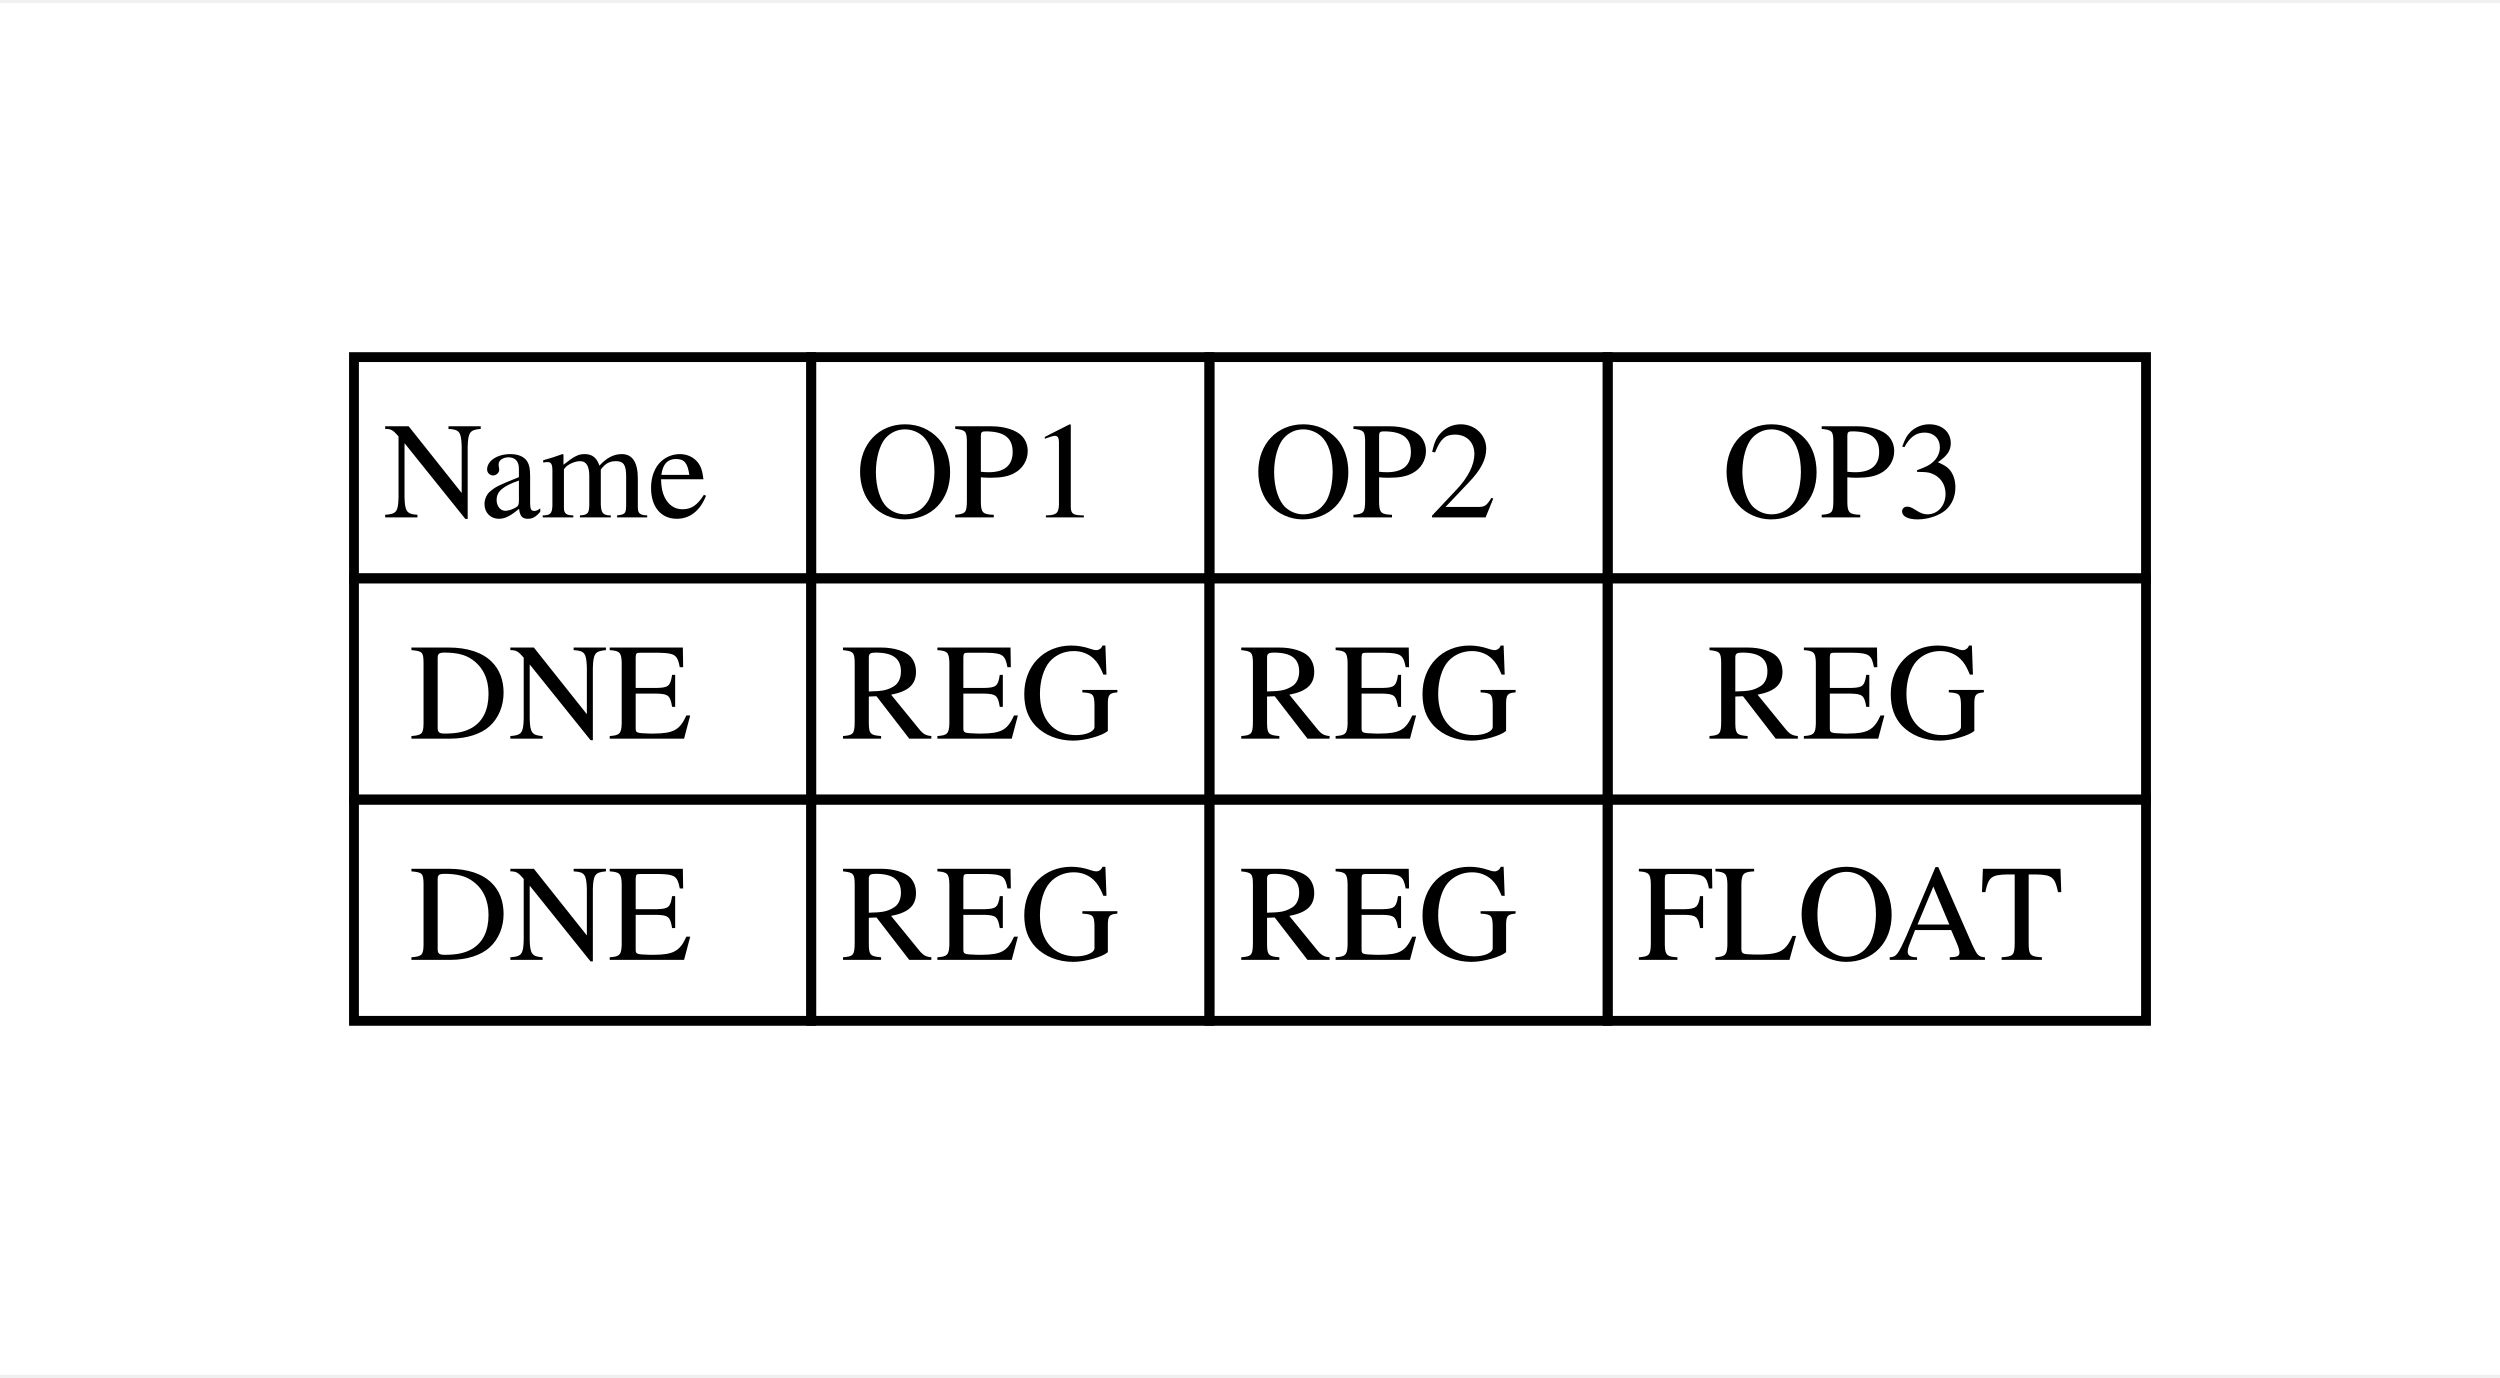
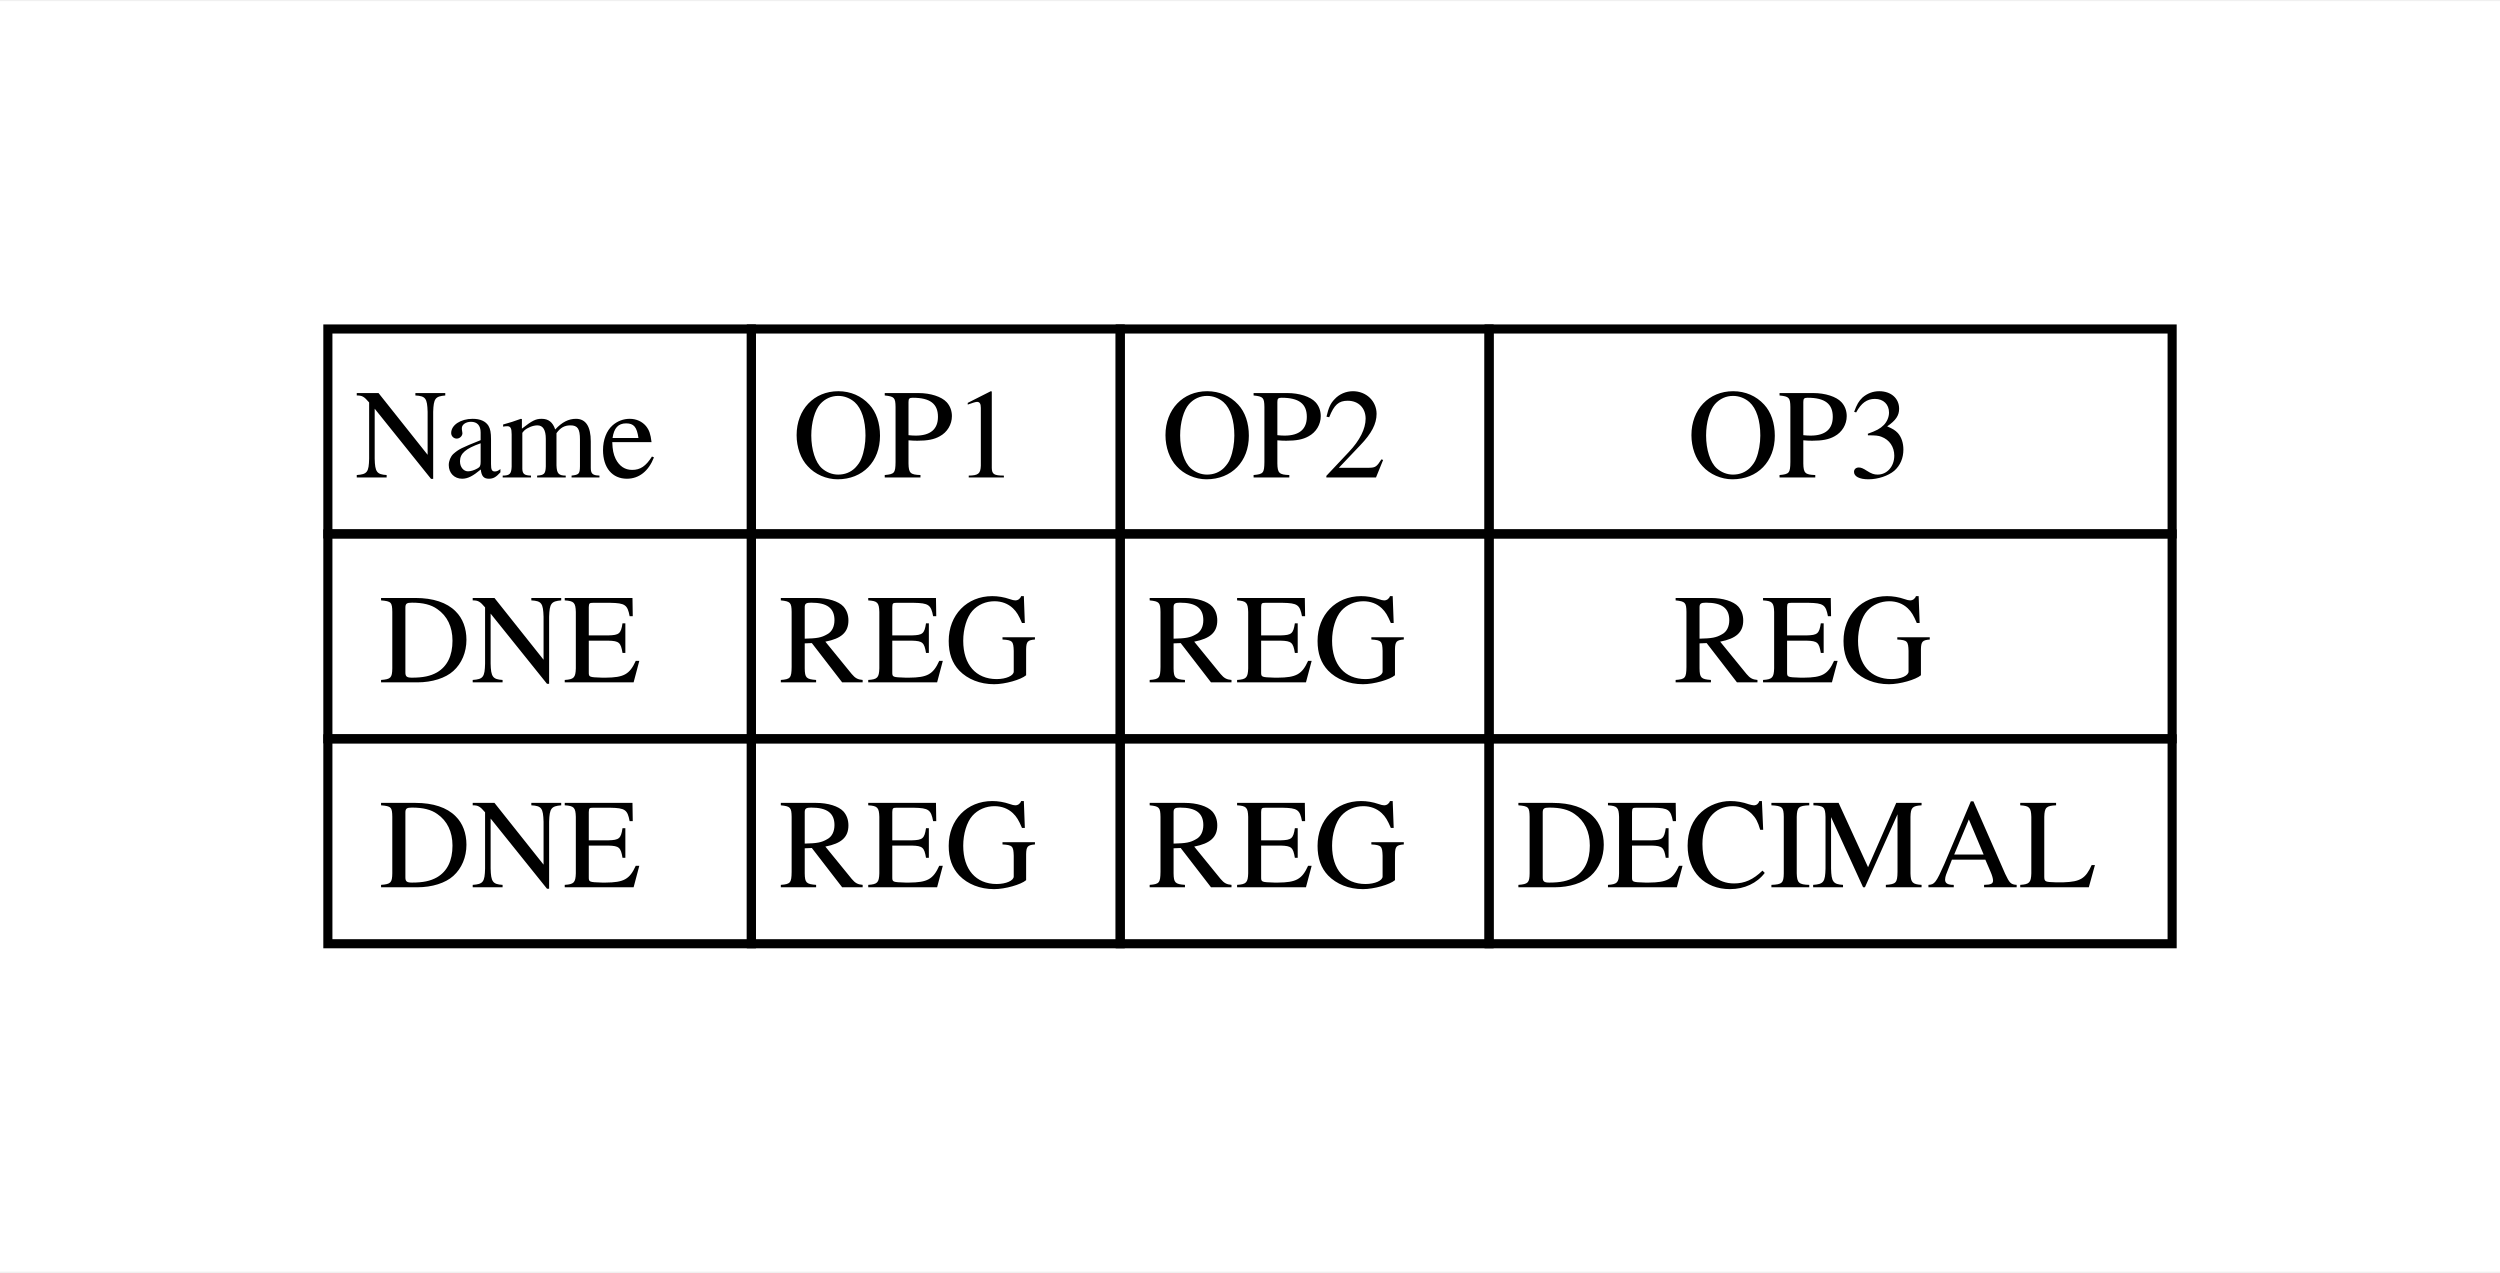
- <svg xmlns="http://www.w3.org/2000/svg" width="254pt" height="140pt" viewBox="0.00 0.00 254.25 139.50">
+ <svg xmlns="http://www.w3.org/2000/svg" width="275pt" height="140pt" viewBox="0.00 0.00 274.50 139.50">
  <g id="graph0" class="graph" transform="scale(1 1) rotate(0) translate(36 103.5)">
-     <polygon fill="white" stroke="none" points="-36,36 -36,-103.5 218.25,-103.5 218.25,36 -36,36" />
+     <polygon fill="white" stroke="none" points="-36,36 -36,-103.5 238.5,-103.5 238.5,36 -36,36" />
    <g id="node1" class="node">
      <polygon fill="none" stroke="black" points="0,-45 0,-67.5 46.5,-67.5 46.5,-45 0,-45" />
      <text text-anchor="start" x="3" y="-51.2" font-family="Times,serif" font-size="14.00"> Name </text>
      <polygon fill="none" stroke="black" points="46.5,-45 46.5,-67.5 87,-67.5 87,-45 46.5,-45" />
      <text text-anchor="start" x="51" y="-51.2" font-family="Times,serif" font-size="14.00"> OP1 </text>
      <polygon fill="none" stroke="black" points="87,-45 87,-67.5 127.5,-67.5 127.5,-45 87,-45" />
      <text text-anchor="start" x="91.5" y="-51.2" font-family="Times,serif" font-size="14.00"> OP2 </text>
-       <polygon fill="none" stroke="black" points="127.5,-45 127.5,-67.5 182.25,-67.5 182.25,-45 127.5,-45" />
-       <text text-anchor="start" x="139.12" y="-51.2" font-family="Times,serif" font-size="14.00"> OP3 </text>
+       <polygon fill="none" stroke="black" points="127.5,-45 127.5,-67.5 202.5,-67.5 202.5,-45 127.5,-45" />
+       <text text-anchor="start" x="149.25" y="-51.2" font-family="Times,serif" font-size="14.00"> OP3 </text>
      <polygon fill="none" stroke="black" points="0,-22.5 0,-45 46.5,-45 46.5,-22.5 0,-22.5" />
      <text text-anchor="start" x="5.62" y="-28.7" font-family="Times,serif" font-size="14.00"> DNE </text>
      <polygon fill="none" stroke="black" points="46.5,-22.5 46.5,-45 87,-45 87,-22.5 46.5,-22.5" />
      <text text-anchor="start" x="49.5" y="-28.7" font-family="Times,serif" font-size="14.00"> REG </text>
      <polygon fill="none" stroke="black" points="87,-22.5 87,-45 127.5,-45 127.5,-22.5 87,-22.5" />
      <text text-anchor="start" x="90" y="-28.7" font-family="Times,serif" font-size="14.00"> REG </text>
-       <polygon fill="none" stroke="black" points="127.5,-22.5 127.5,-45 182.25,-45 182.25,-22.5 127.5,-22.5" />
-       <text text-anchor="start" x="137.62" y="-28.7" font-family="Times,serif" font-size="14.00"> REG </text>
+       <polygon fill="none" stroke="black" points="127.5,-22.5 127.5,-45 202.5,-45 202.5,-22.5 127.5,-22.5" />
+       <text text-anchor="start" x="147.75" y="-28.7" font-family="Times,serif" font-size="14.00"> REG </text>
      <polygon fill="none" stroke="black" points="0,0 0,-22.5 46.5,-22.5 46.5,0 0,0" />
      <text text-anchor="start" x="5.62" y="-6.2" font-family="Times,serif" font-size="14.00"> DNE </text>
      <polygon fill="none" stroke="black" points="46.5,0 46.5,-22.5 87,-22.5 87,0 46.5,0" />
      <text text-anchor="start" x="49.5" y="-6.2" font-family="Times,serif" font-size="14.00"> REG </text>
      <polygon fill="none" stroke="black" points="87,0 87,-22.5 127.5,-22.5 127.5,0 87,0" />
      <text text-anchor="start" x="90" y="-6.2" font-family="Times,serif" font-size="14.00"> REG </text>
-       <polygon fill="none" stroke="black" points="127.5,0 127.5,-22.5 182.25,-22.5 182.25,0 127.5,0" />
-       <text text-anchor="start" x="130.5" y="-6.2" font-family="Times,serif" font-size="14.00"> FLOAT </text>
+       <polygon fill="none" stroke="black" points="127.5,0 127.5,-22.5 202.5,-22.5 202.5,0 127.5,0" />
+       <text text-anchor="start" x="130.5" y="-6.2" font-family="Times,serif" font-size="14.00"> DECIMAL </text>
    </g>
  </g>
</svg>
